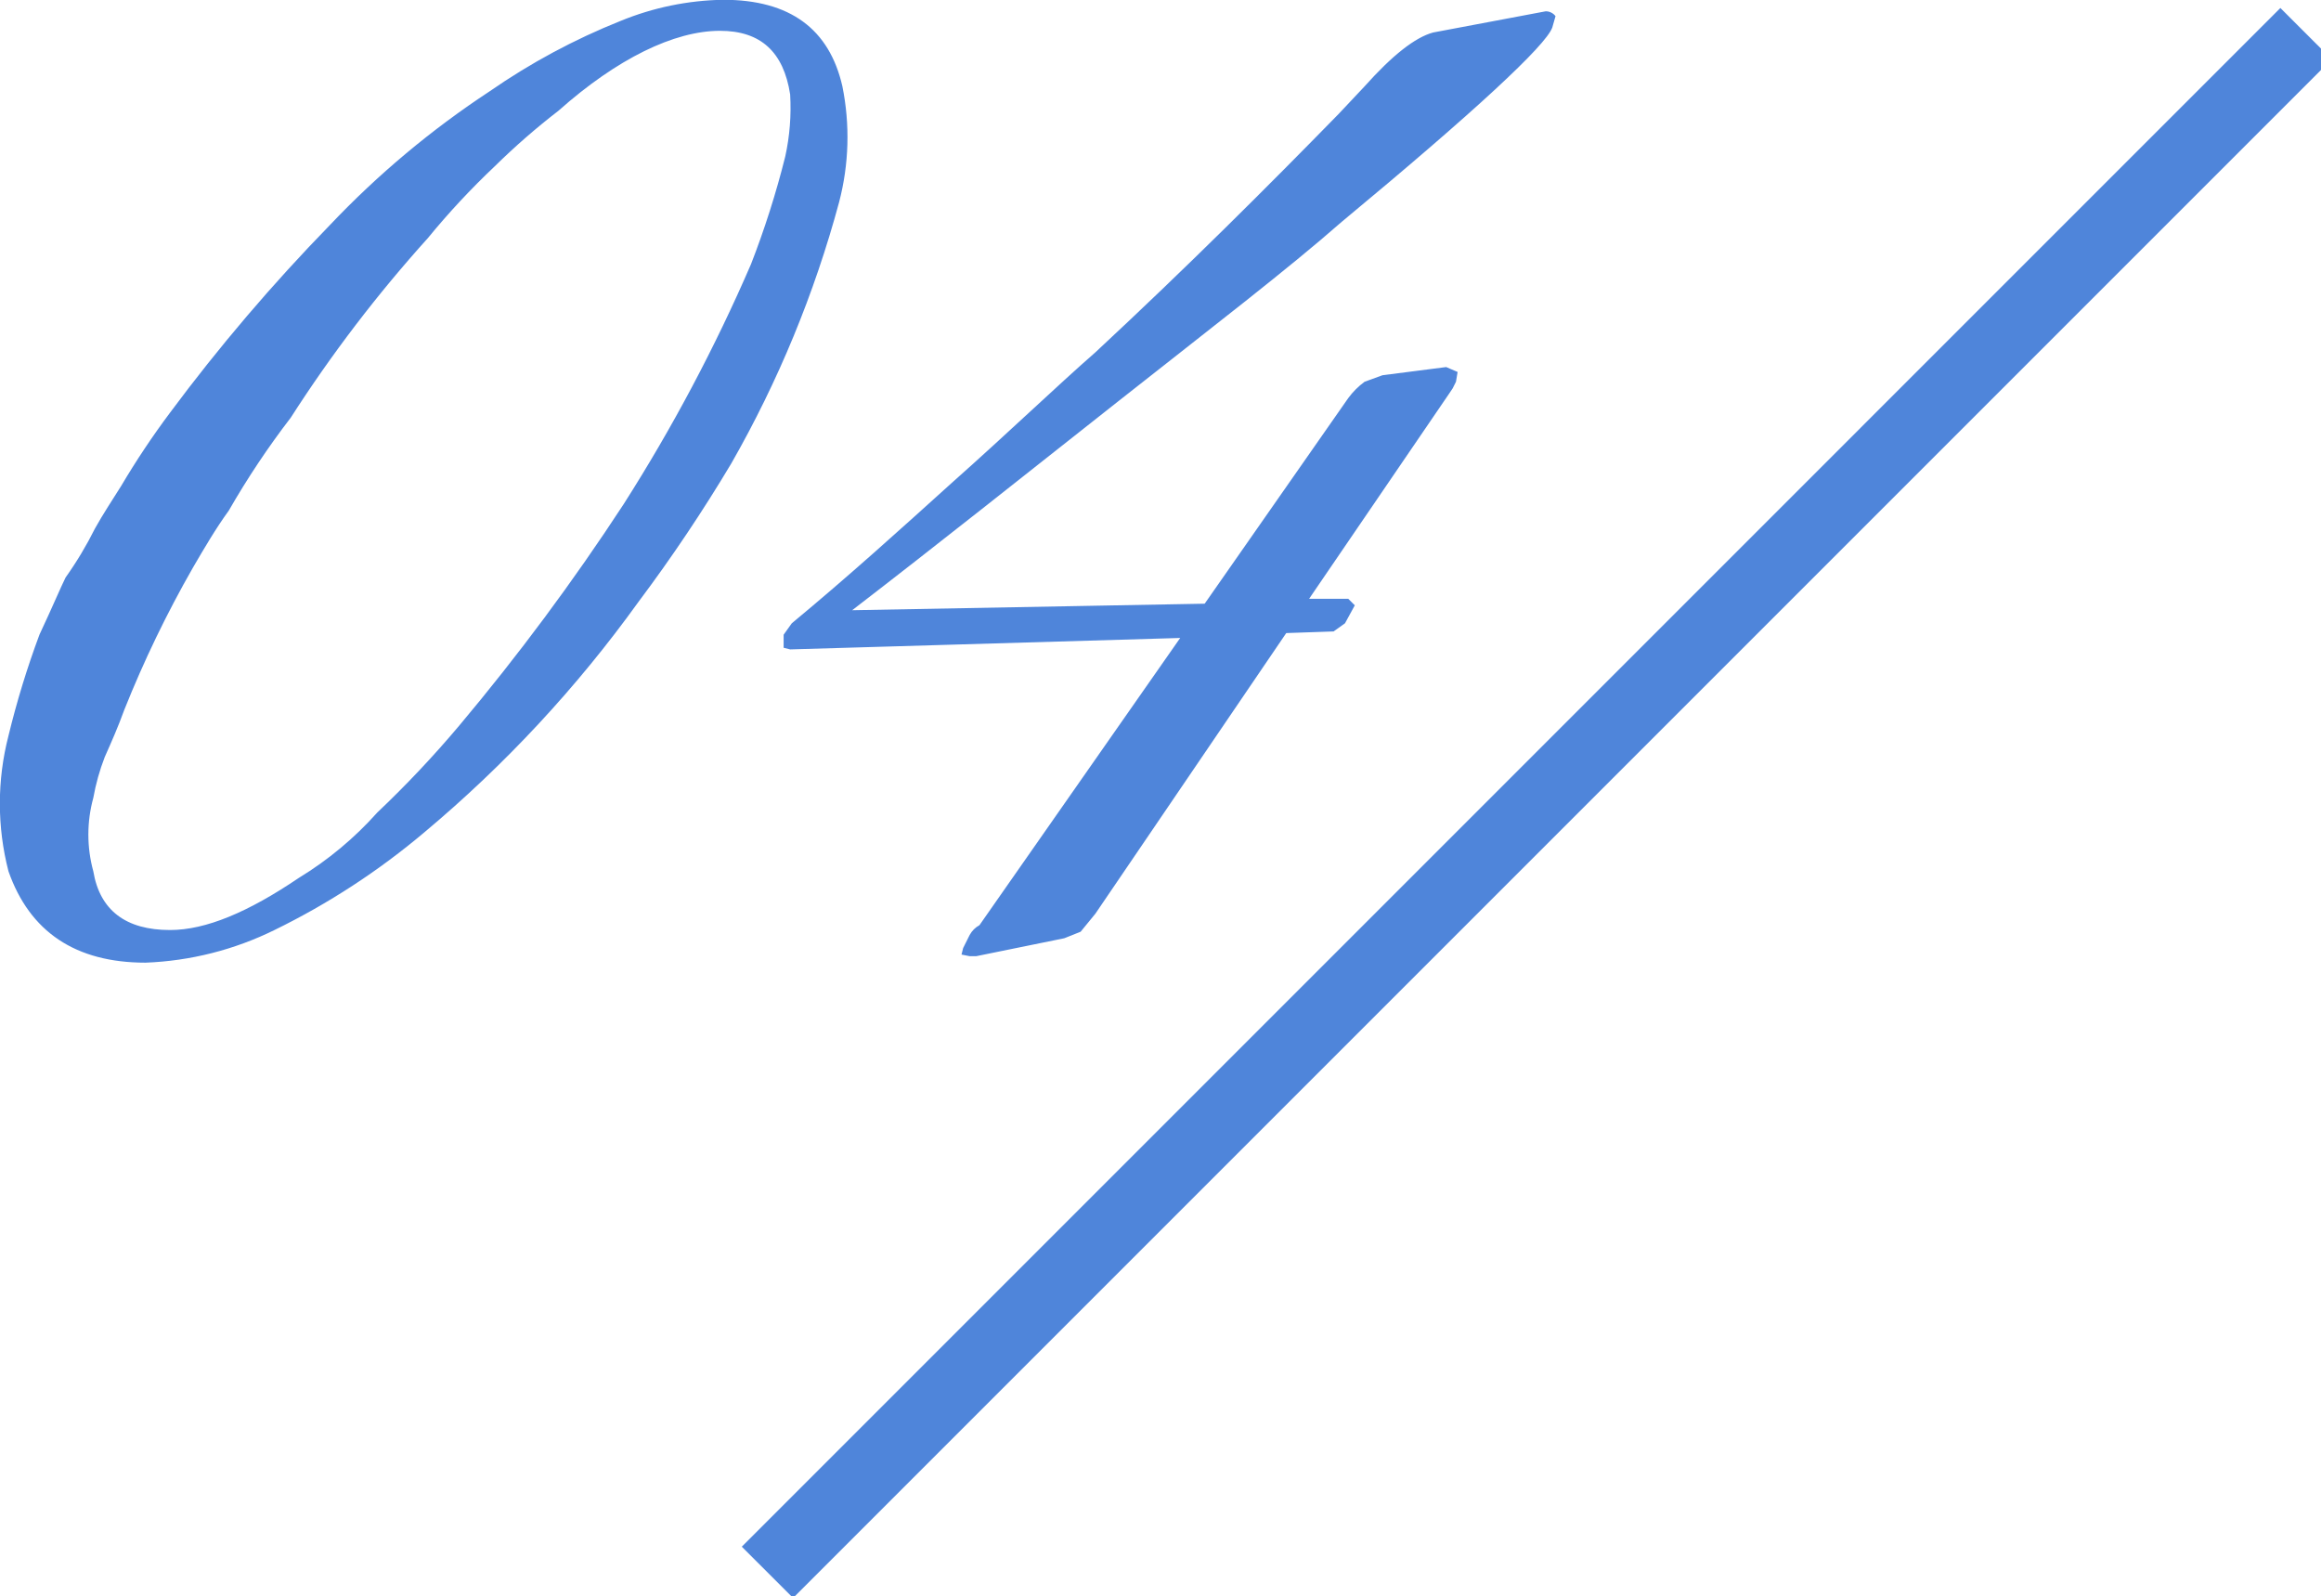
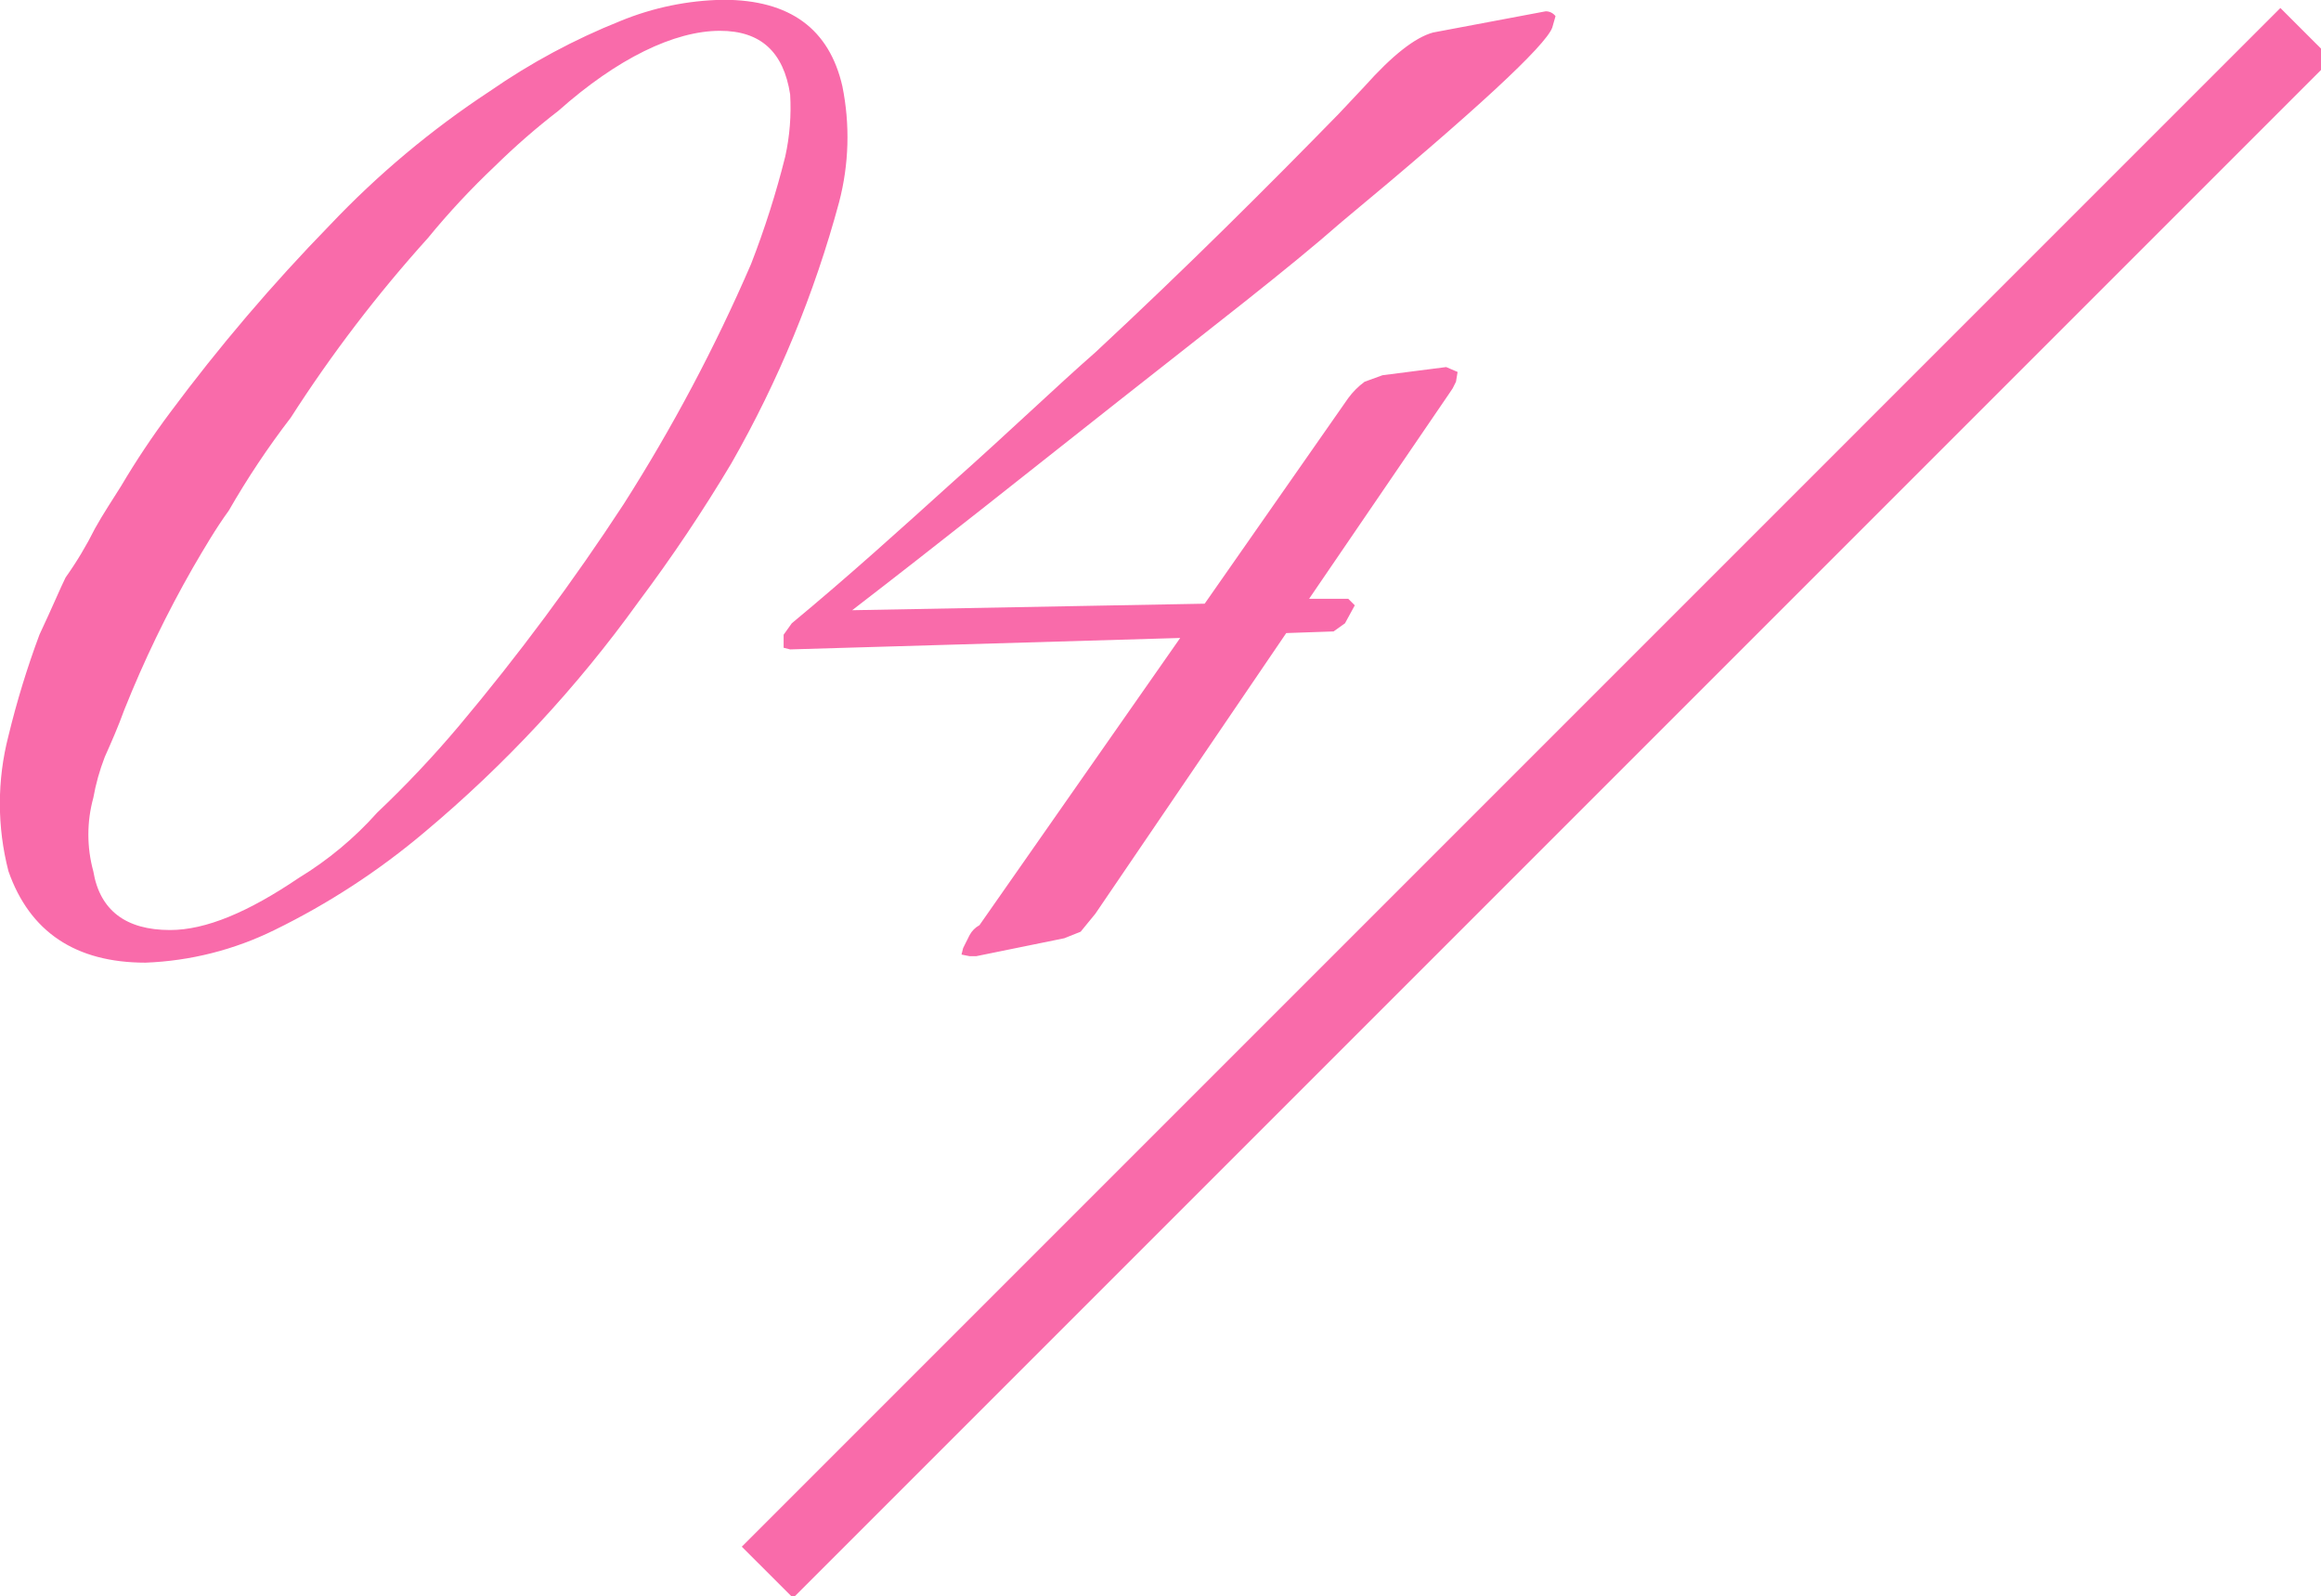
<svg xmlns="http://www.w3.org/2000/svg" width="128" height="88" viewBox="0 0 128 88">
  <defs>
    <style>
      .cls-1 {
-         fill: #4f85da;
+         fill: #f96baa;
      }

      .cls-1, .cls-2 {
        fill-rule: evenodd;
      }

      .cls-2 {
-         fill: #4f85da;
+         fill: #f96baa;
      }
    </style>
  </defs>
  <path class="cls-1" d="M1031.01,595.16l2.83,2.828L948.988,682.84l-2.829-2.828Z" transform="translate(-905.25 -594.719)" />
  <path class="cls-2" d="M912.107,633.857a62.24,62.24,0,0,1,3.78-7.83c0.63-1.08,1.26-2.16,1.98-3.15a45.954,45.954,0,0,1,3.42-5.129,76.22,76.22,0,0,1,7.56-9.9,42.359,42.359,0,0,1,3.689-3.96,38.863,38.863,0,0,1,3.51-3.06c3.24-2.88,6.39-4.41,8.91-4.41,2.25,0,3.51,1.17,3.87,3.51a12.483,12.483,0,0,1-.27,3.42,49.541,49.541,0,0,1-1.89,5.94,94.093,94.093,0,0,1-7.02,13.229,126.917,126.917,0,0,1-9.09,12.24,58.66,58.66,0,0,1-4.5,4.77,19.089,19.089,0,0,1-4.32,3.6c-2.79,1.889-5.13,2.879-7.11,2.879-2.43,0-3.87-1.08-4.23-3.239a7.655,7.655,0,0,1,0-4.05,12.213,12.213,0,0,1,.63-2.25C911.387,635.657,911.747,634.847,912.107,633.857Zm1.17,13.949a17.612,17.612,0,0,0,7.11-1.8,40.117,40.117,0,0,0,8.28-5.4,69.418,69.418,0,0,0,11.789-12.69,87.44,87.44,0,0,0,5.13-7.65,61.072,61.072,0,0,0,5.94-14.4,14.144,14.144,0,0,0,.18-6.39c-0.72-3.15-2.88-4.769-6.57-4.769a15.591,15.591,0,0,0-5.67,1.169,36.2,36.2,0,0,0-7.2,3.87,49.87,49.87,0,0,0-8.819,7.38,102.073,102.073,0,0,0-8.82,10.35,45.168,45.168,0,0,0-2.7,4.049c-0.45.72-.99,1.53-1.44,2.34a20.331,20.331,0,0,1-1.62,2.7c-0.27.54-.72,1.62-1.44,3.15a49.005,49.005,0,0,0-1.71,5.58,14.924,14.924,0,0,0,0,7.47C906.887,646.1,909.407,647.806,913.277,647.806ZM970.336,629.9l-11.07,15.839a1.344,1.344,0,0,0-.54.54l-0.36.72-0.09.36,0.45,0.09h0.36l4.86-.99,0.9-.36,0.81-.99,10.529-15.479,2.61-.09,0.63-.45,0.54-.99-0.36-.36h-2.16l7.74-11.339,0.18-.27,0.18-.36,0.09-.54-0.63-.27-3.51.45-0.99.36a4.243,4.243,0,0,0-.9.9l-7.919,11.339-19.44.36c4.68-3.6,9.54-7.47,14.67-11.519s9.359-7.29,12.329-9.9c7.38-6.12,11.25-9.72,11.61-10.71l0.18-.63a0.673,0.673,0,0,0-.54-0.269l-6.21,1.169q-1.485.4-3.78,2.97l-1.44,1.53c-3.87,3.96-8.279,8.37-13.409,13.14-2.16,1.89-4.68,4.32-7.92,7.2-2.79,2.52-5.67,5.13-8.82,7.74l-0.45.63v0.72l0.36,0.09Z" transform="translate(-905.25 -594.719)" />
</svg>
